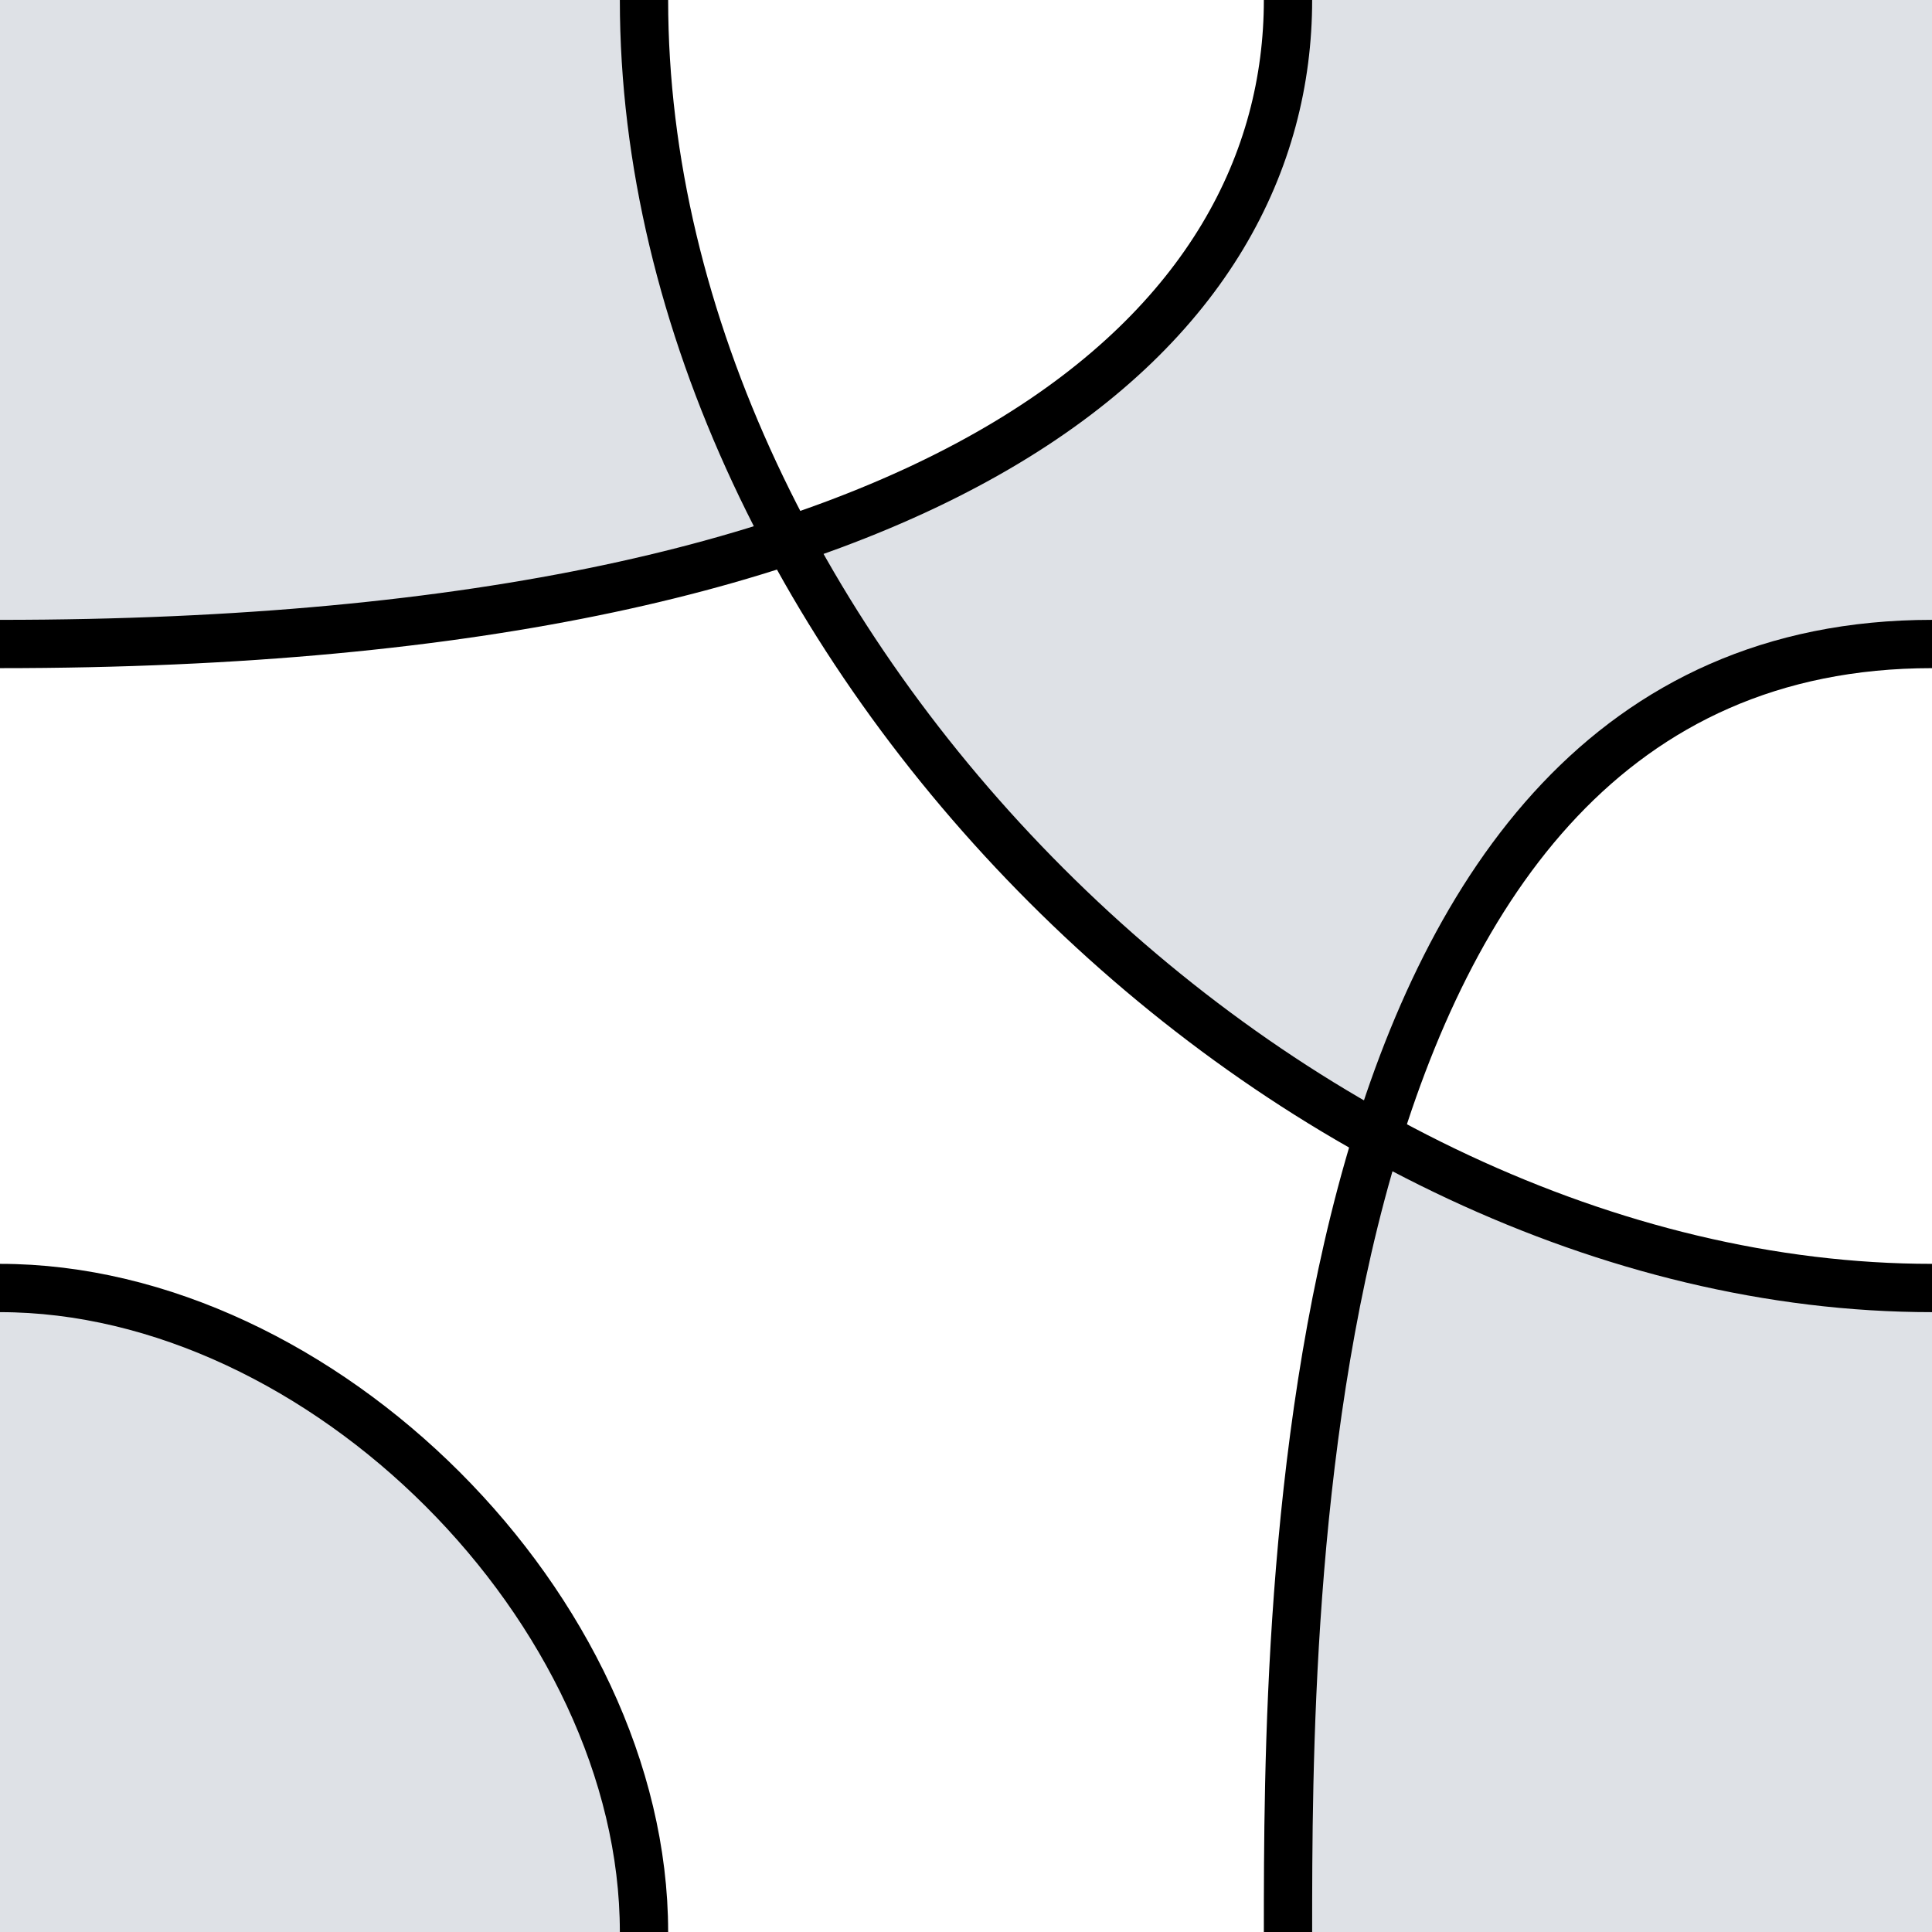
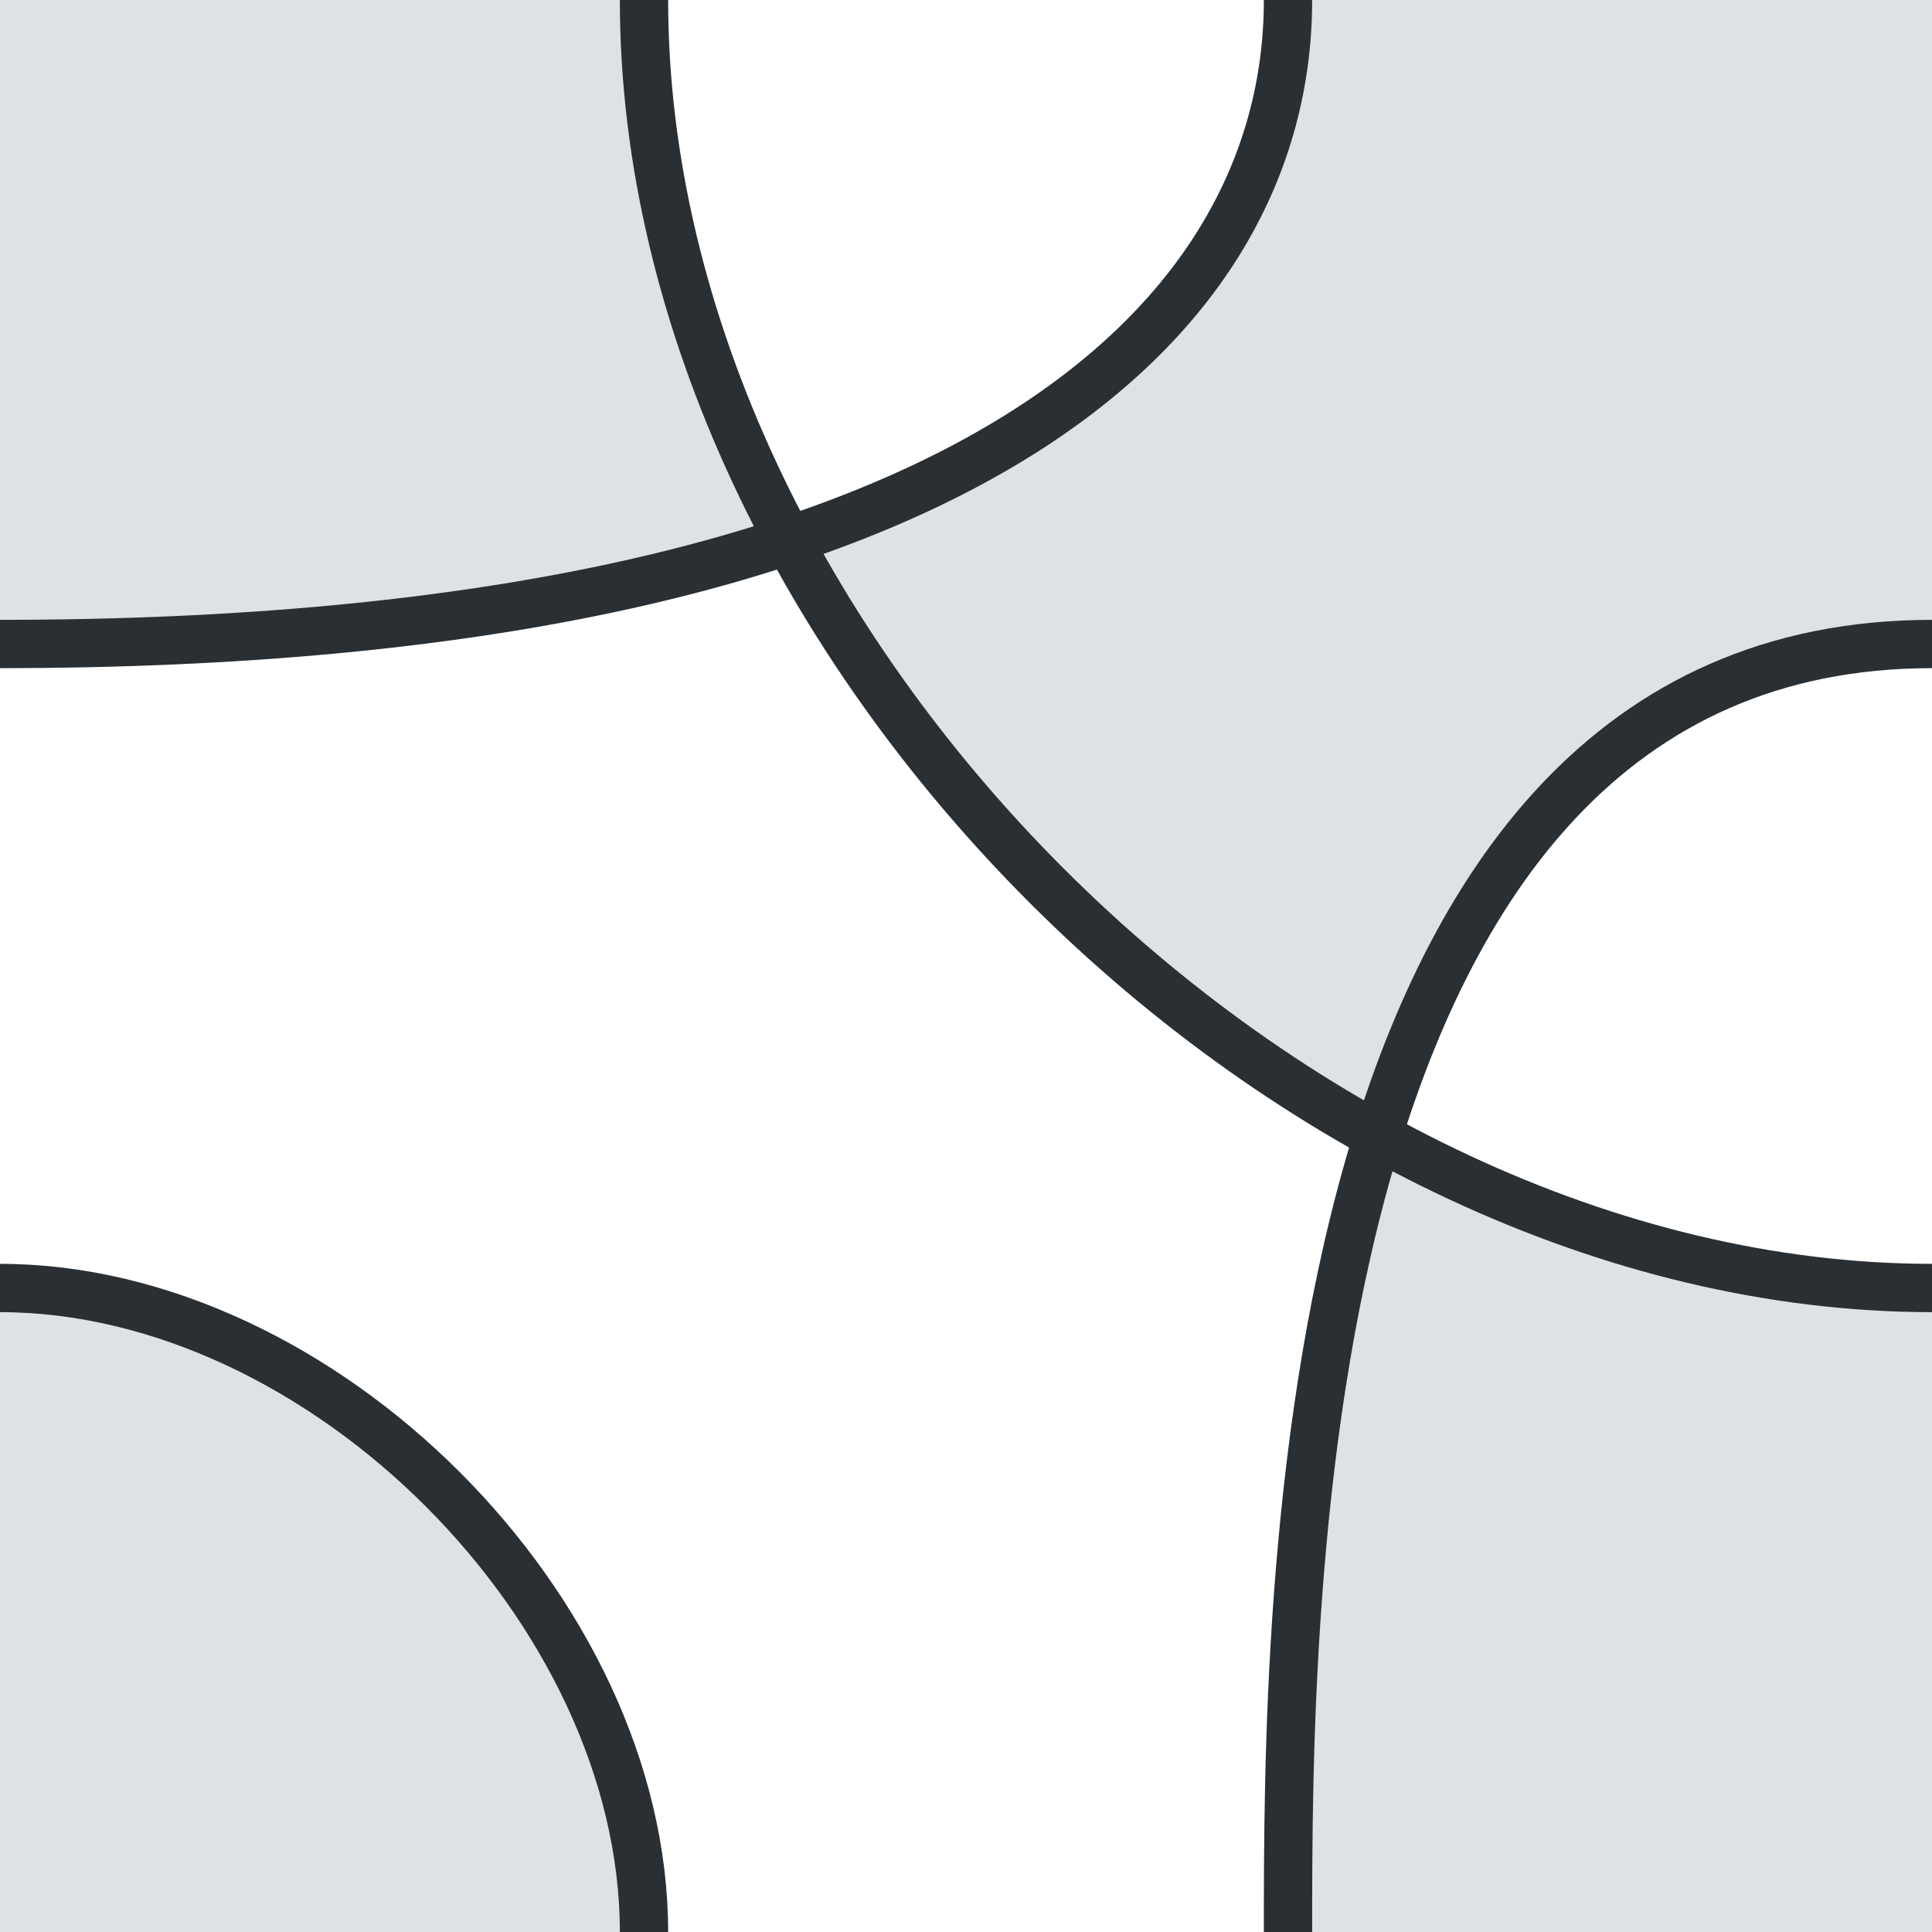
<svg xmlns="http://www.w3.org/2000/svg" width="1200" height="1200">
  <g id="group">
    <path d="M0,1200v-400c200,0,400,200,400,400h-400ZM0,0h400c0,115.067,33.1,230.132,89.777,335.675C715.048,260.695,800,130.347,800,0h400v400c-192.559,0-292.42,139.046-344.209,305.577c0,0,0,0,0,0C703.586,621.599,571.919,488.637,489.777,335.675C369.401,375.743,208.958,400,0,400L0,400L0,0ZM1200,1200h-400c0-103.721,0-315.021,55.791-494.423C963.651,765.088,1081.826,800,1200,800v400Z" fill="#dee1e6" stroke-width="0" />
-     <path d="M800,0C800,200,600,400,0,400" fill="none" stroke="#000000" stroke-width="30" />
-     <path d="M0,800C200,800,400,1000,400,1200" fill="none" stroke="#000000" stroke-width="30" />
-     <path d="M1200,400C800,400,800,1000,800,1200" fill="none" stroke="#000000" stroke-width="30" />
-     <path d="M400,0C400,400.008,800,800,1200,800" fill="none" stroke="#000000" stroke-width="30" />
+     <path d="M800,0C800,200,600,400,0,400" fill="none" stroke="#292F33" stroke-width="30" />
+     <path d="M0,800C200,800,400,1000,400,1200" fill="none" stroke="#292F33" stroke-width="30" />
+     <path d="M1200,400C800,400,800,1000,800,1200" fill="none" stroke="#292F33" stroke-width="30" />
+     <path d="M400,0C400,400.008,800,800,1200,800" fill="none" stroke="#292F33" stroke-width="30" />
  </g>
</svg>
